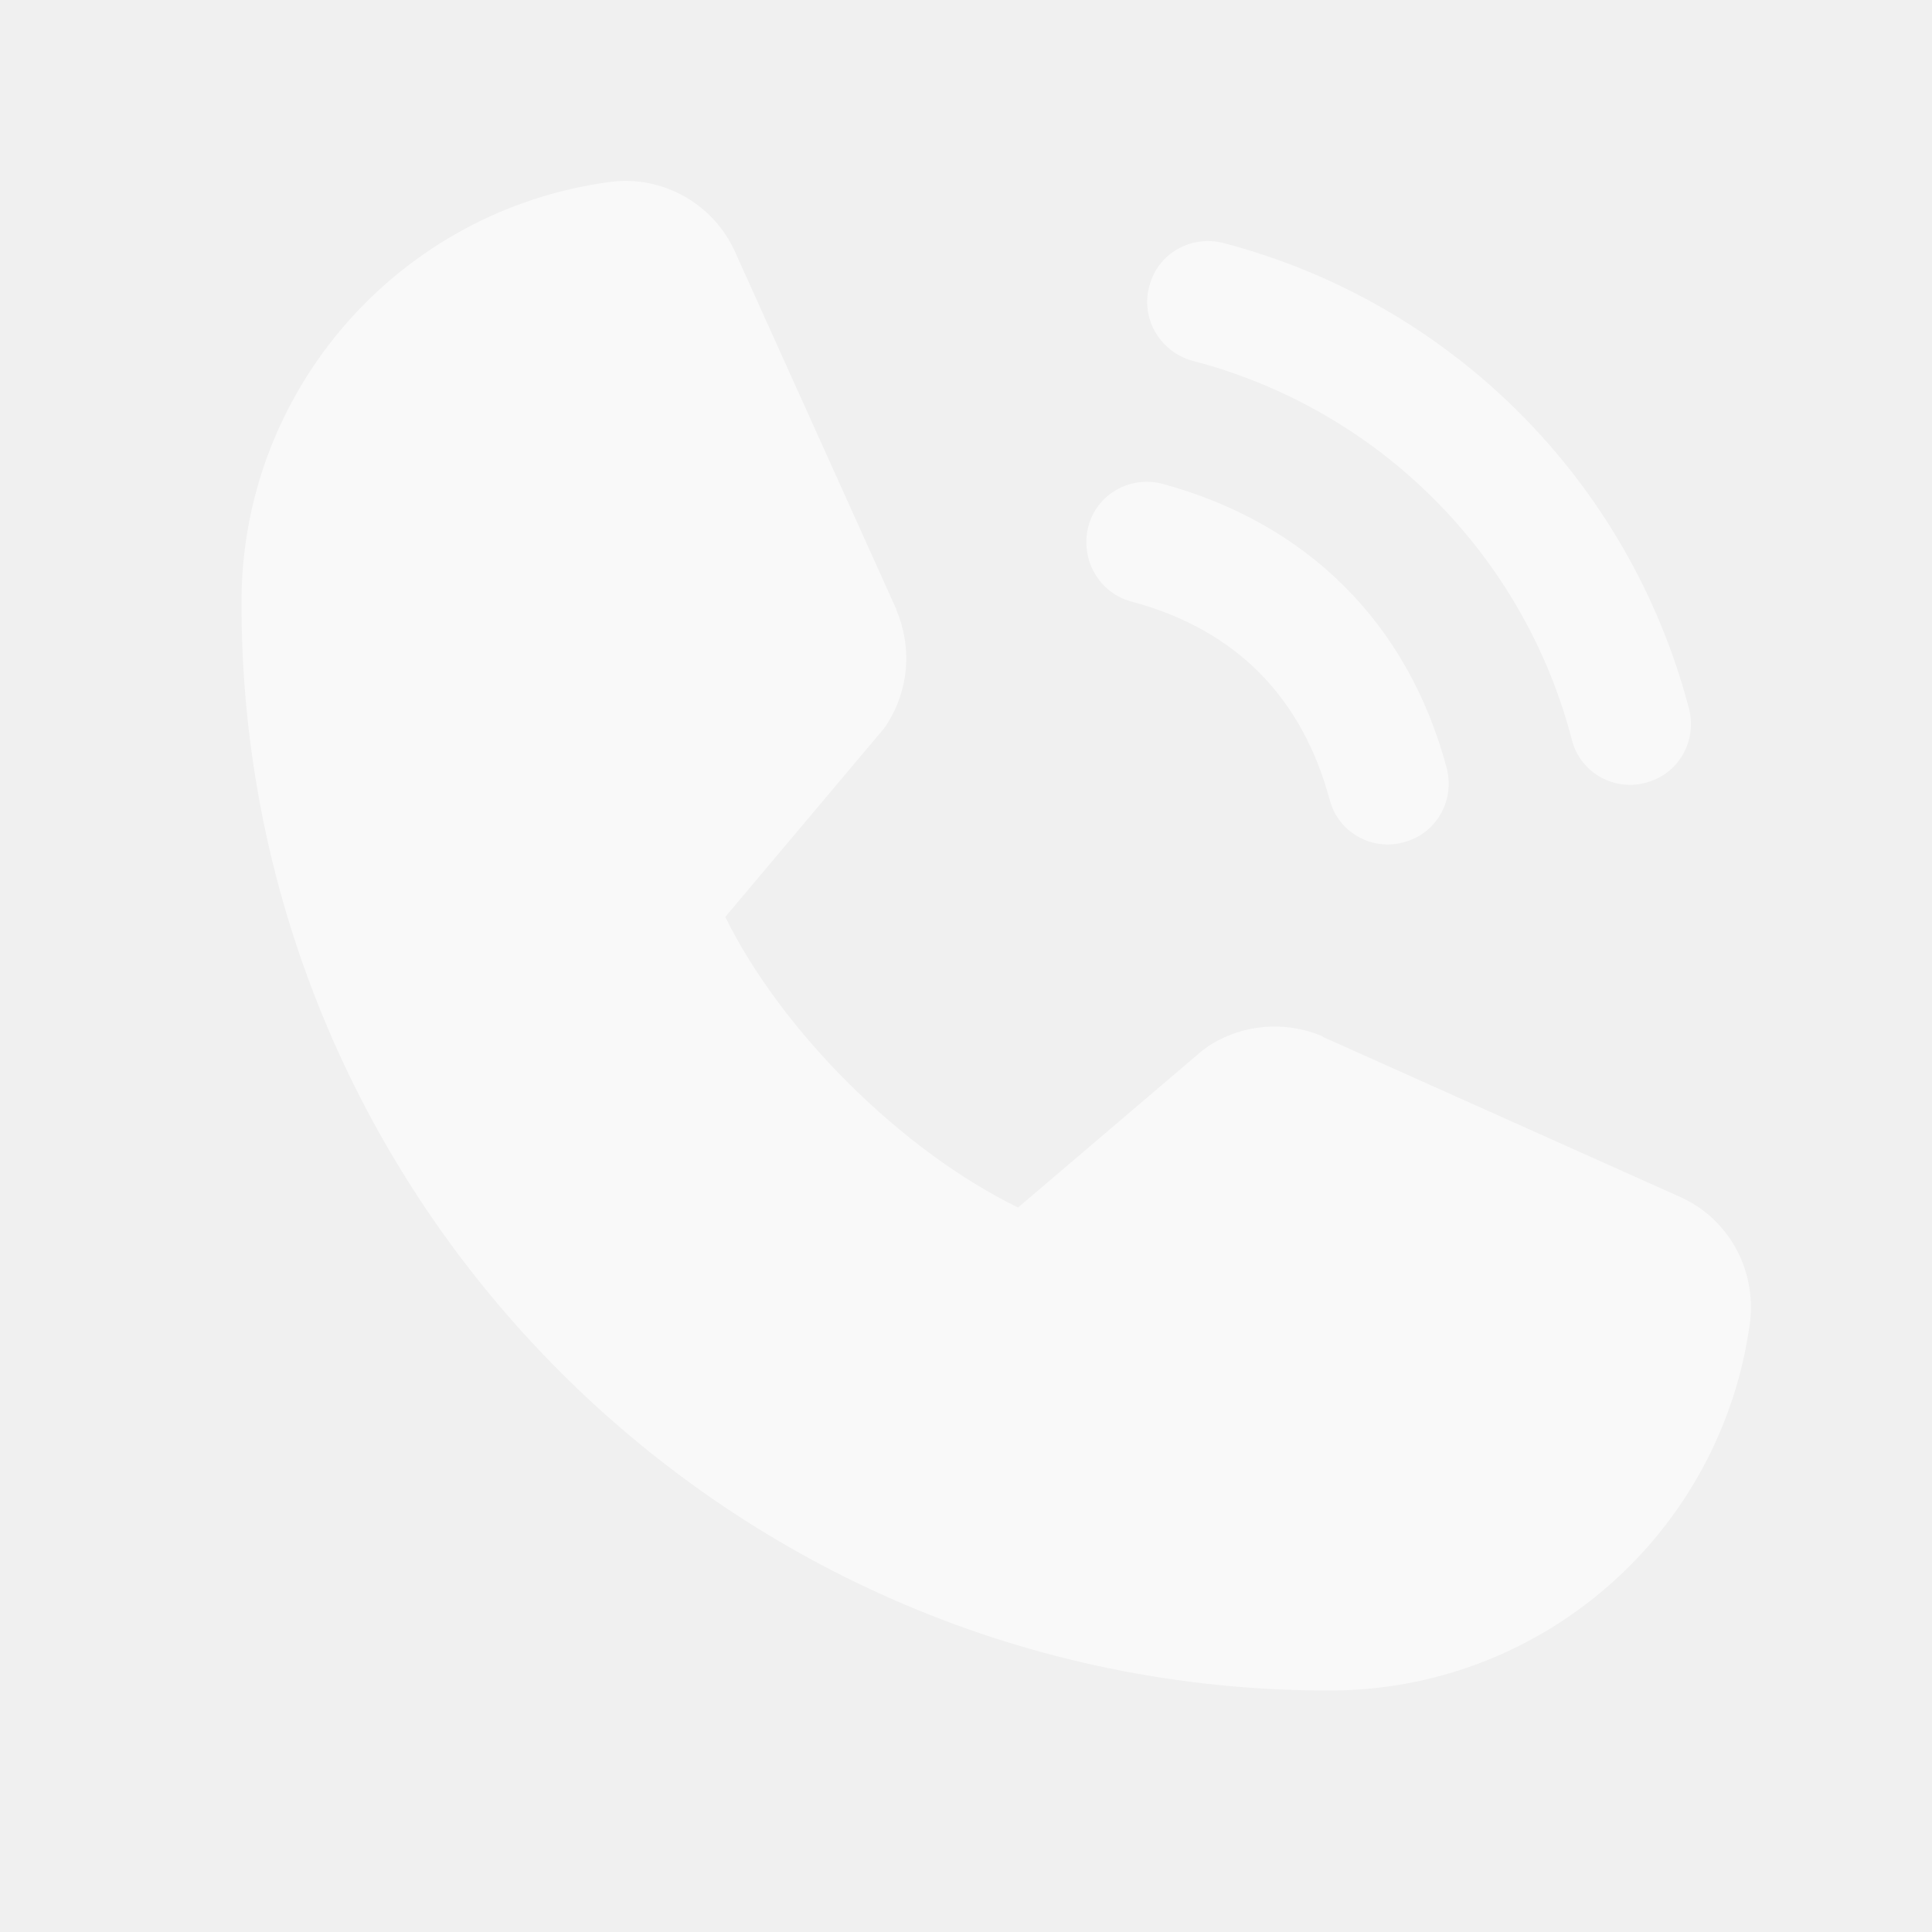
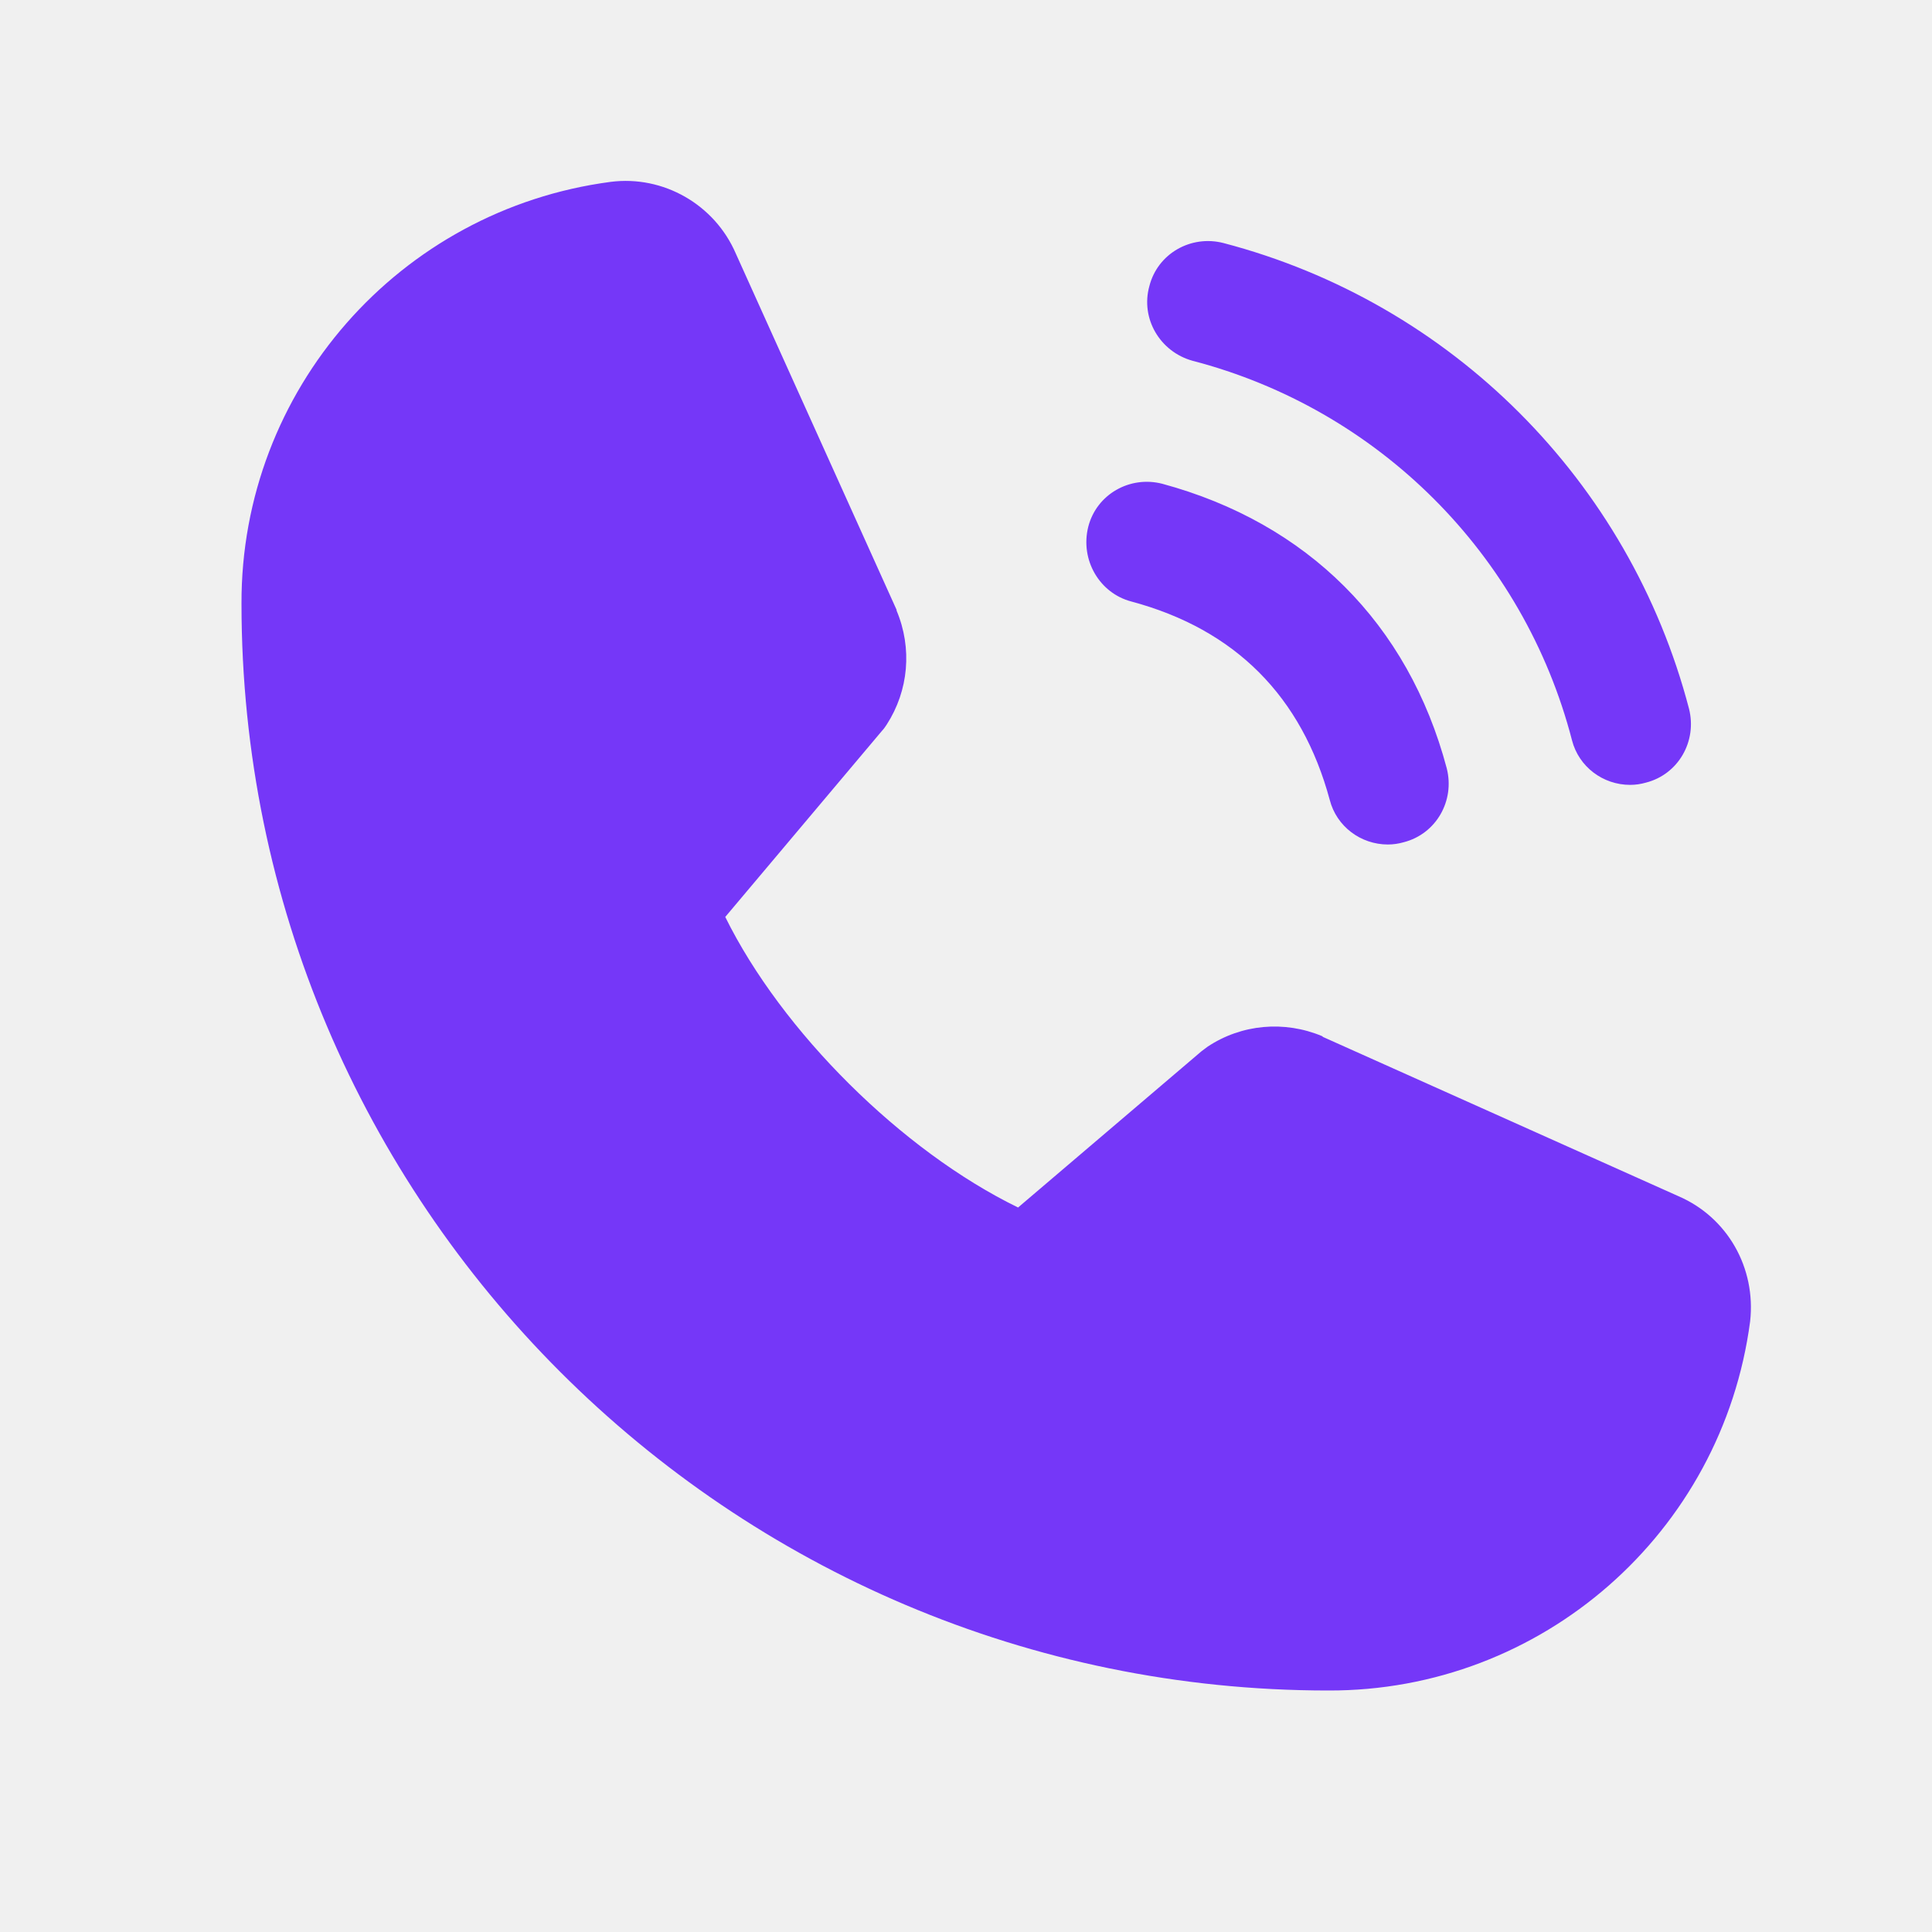
<svg xmlns="http://www.w3.org/2000/svg" version="1.1" id="Layer_1" x="0px" y="0px" viewBox="0 0 256 256" style="enable-background:new 0 0 256 256;" xml:space="preserve">
  <style type="text/css">
	.st0{fill:none;}
- 	.st1{opacity:0.6;fill:#FFFFFF;}
+ 	.st1{fill:#7537F8;}
</style>
  <rect class="st0" width="256" height="256" />
  <path class="st1" d="M152.3,37.9c1.1-4.3,5.5-6.8,9.8-5.7l0,0c30.2,7.9,53.8,31.5,61.7,61.7c1.1,4.3-1.4,8.7-5.7,9.8l0,0  c-0.7,0.2-1.4,0.3-2.1,0.3c-3.6,0-6.8-2.4-7.7-5.9c-6.4-24.7-25.7-43.9-50.3-50.3C153.7,46.6,151.1,42.2,152.3,37.9L152.3,37.9z   M149.9,79.7c13.8,3.7,22.6,12.6,26.3,26.3c0.9,3.5,4.1,5.9,7.7,5.9c0.7,0,1.4-0.1,2.1-0.3c4.3-1.1,6.8-5.5,5.7-9.8l0,0  c-5.1-19.2-18.5-32.5-37.7-37.7c-4.3-1.1-8.7,1.4-9.8,5.7C143.1,74.2,145.7,78.6,149.9,79.7z M222.4,158.5l-47.1-21.1l-0.1-0.1  c-5-2.1-10.7-1.6-15.2,1.4c-0.3,0.2-0.5,0.4-0.8,0.6L134.9,160c-15.4-7.5-31.3-23.3-38.8-38.5l20.8-24.7c0.2-0.2,0.4-0.5,0.6-0.8  c2.9-4.5,3.4-10.1,1.3-15.1v-0.1L97.5,33.6c-2.8-6.5-9.6-10.4-16.6-9.5c-28,3.7-49,27.6-48.9,55.9c0,79.4,64.6,144,144,144  c28.3,0.1,52.2-20.9,55.9-48.9C232.7,168,228.9,161.3,222.4,158.5L222.4,158.5z" />
</svg>
